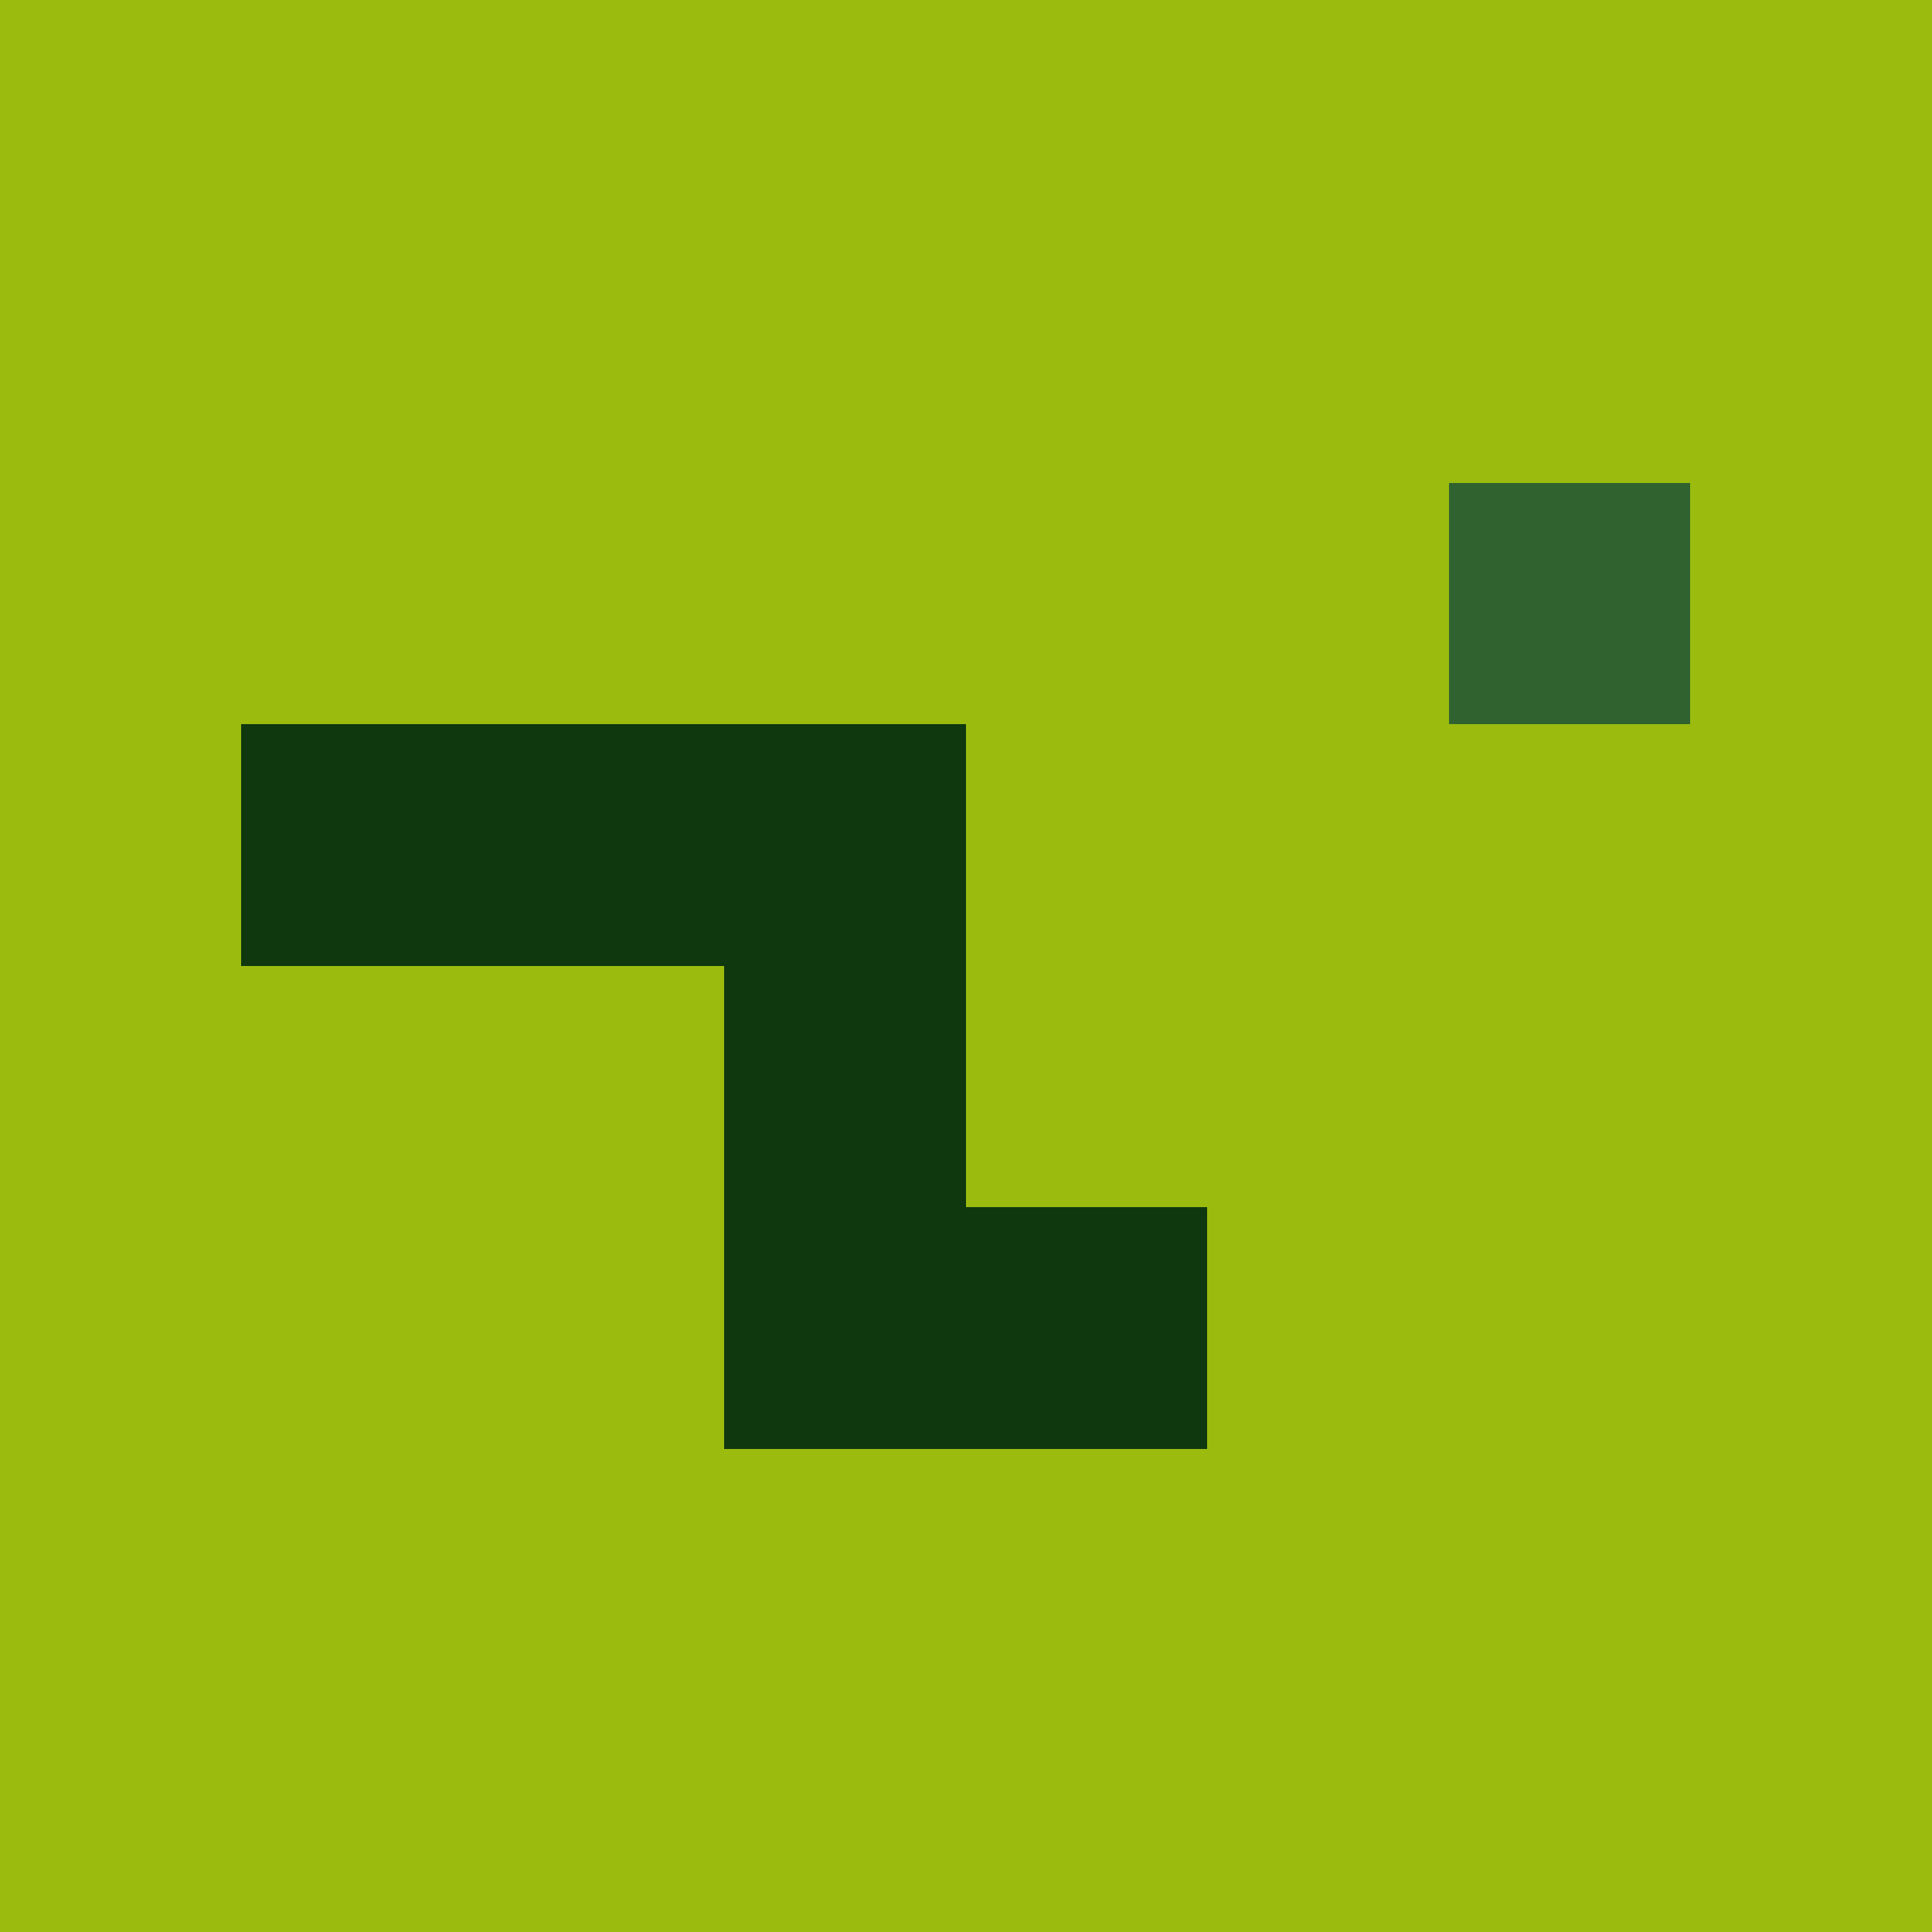
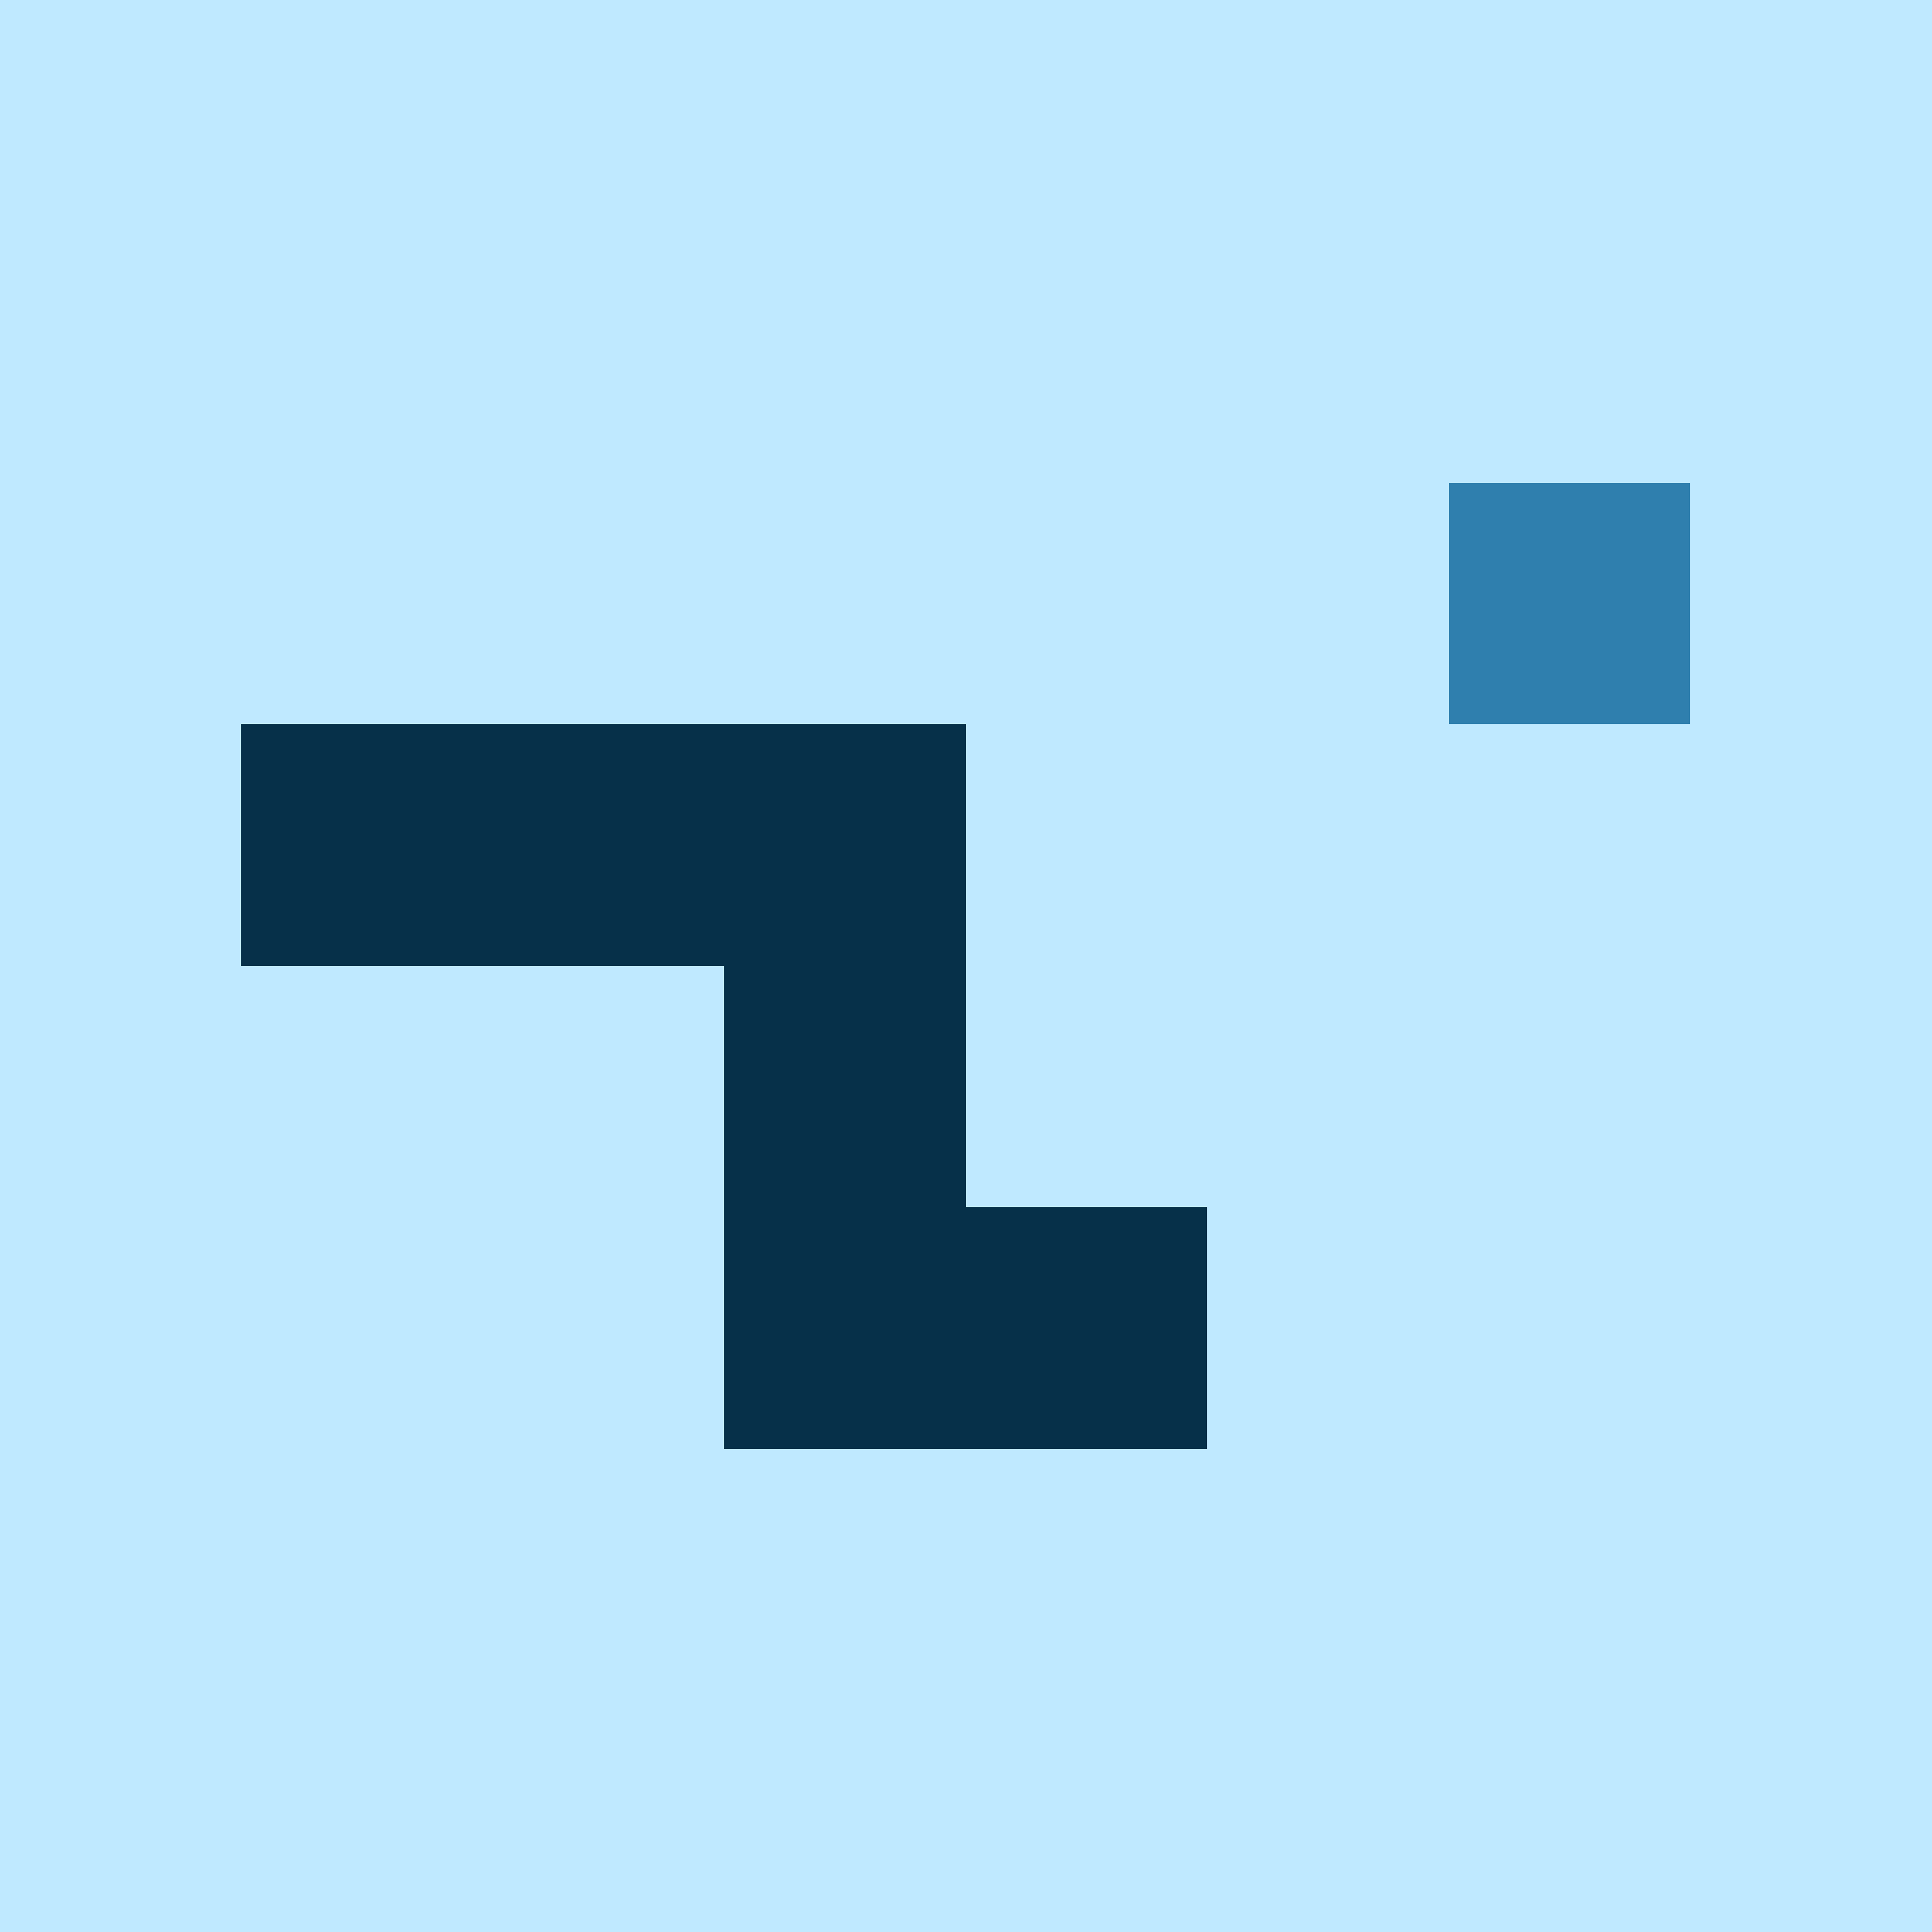
<svg xmlns="http://www.w3.org/2000/svg" viewBox="0 0 16 16" shape-rendering="crispEdges">
-   <rect width="16" height="16" fill="#9bbc0f" />
-   <rect x="2" y="6" width="2" height="2" fill="#0f380f" />
-   <rect x="4" y="6" width="2" height="2" fill="#0f380f" />
-   <rect x="6" y="6" width="2" height="2" fill="#0f380f" />
-   <rect x="6" y="8" width="2" height="2" fill="#0f380f" />
-   <rect x="6" y="10" width="2" height="2" fill="#0f380f" />
-   <rect x="8" y="10" width="2" height="2" fill="#0f380f" />
-   <rect x="12" y="4" width="2" height="2" fill="#306230" />
+   <rect width="16" height="16" fill="#bfe9ff" />
+   <rect x="2" y="6" width="2" height="2" fill="#063049" />
+   <rect x="4" y="6" width="2" height="2" fill="#063049" />
+   <rect x="6" y="6" width="2" height="2" fill="#063049" />
+   <rect x="6" y="8" width="2" height="2" fill="#063049" />
+   <rect x="6" y="10" width="2" height="2" fill="#063049" />
+   <rect x="8" y="10" width="2" height="2" fill="#063049" />
+   <rect x="12" y="4" width="2" height="2" fill="#2f7fae" />
</svg>
